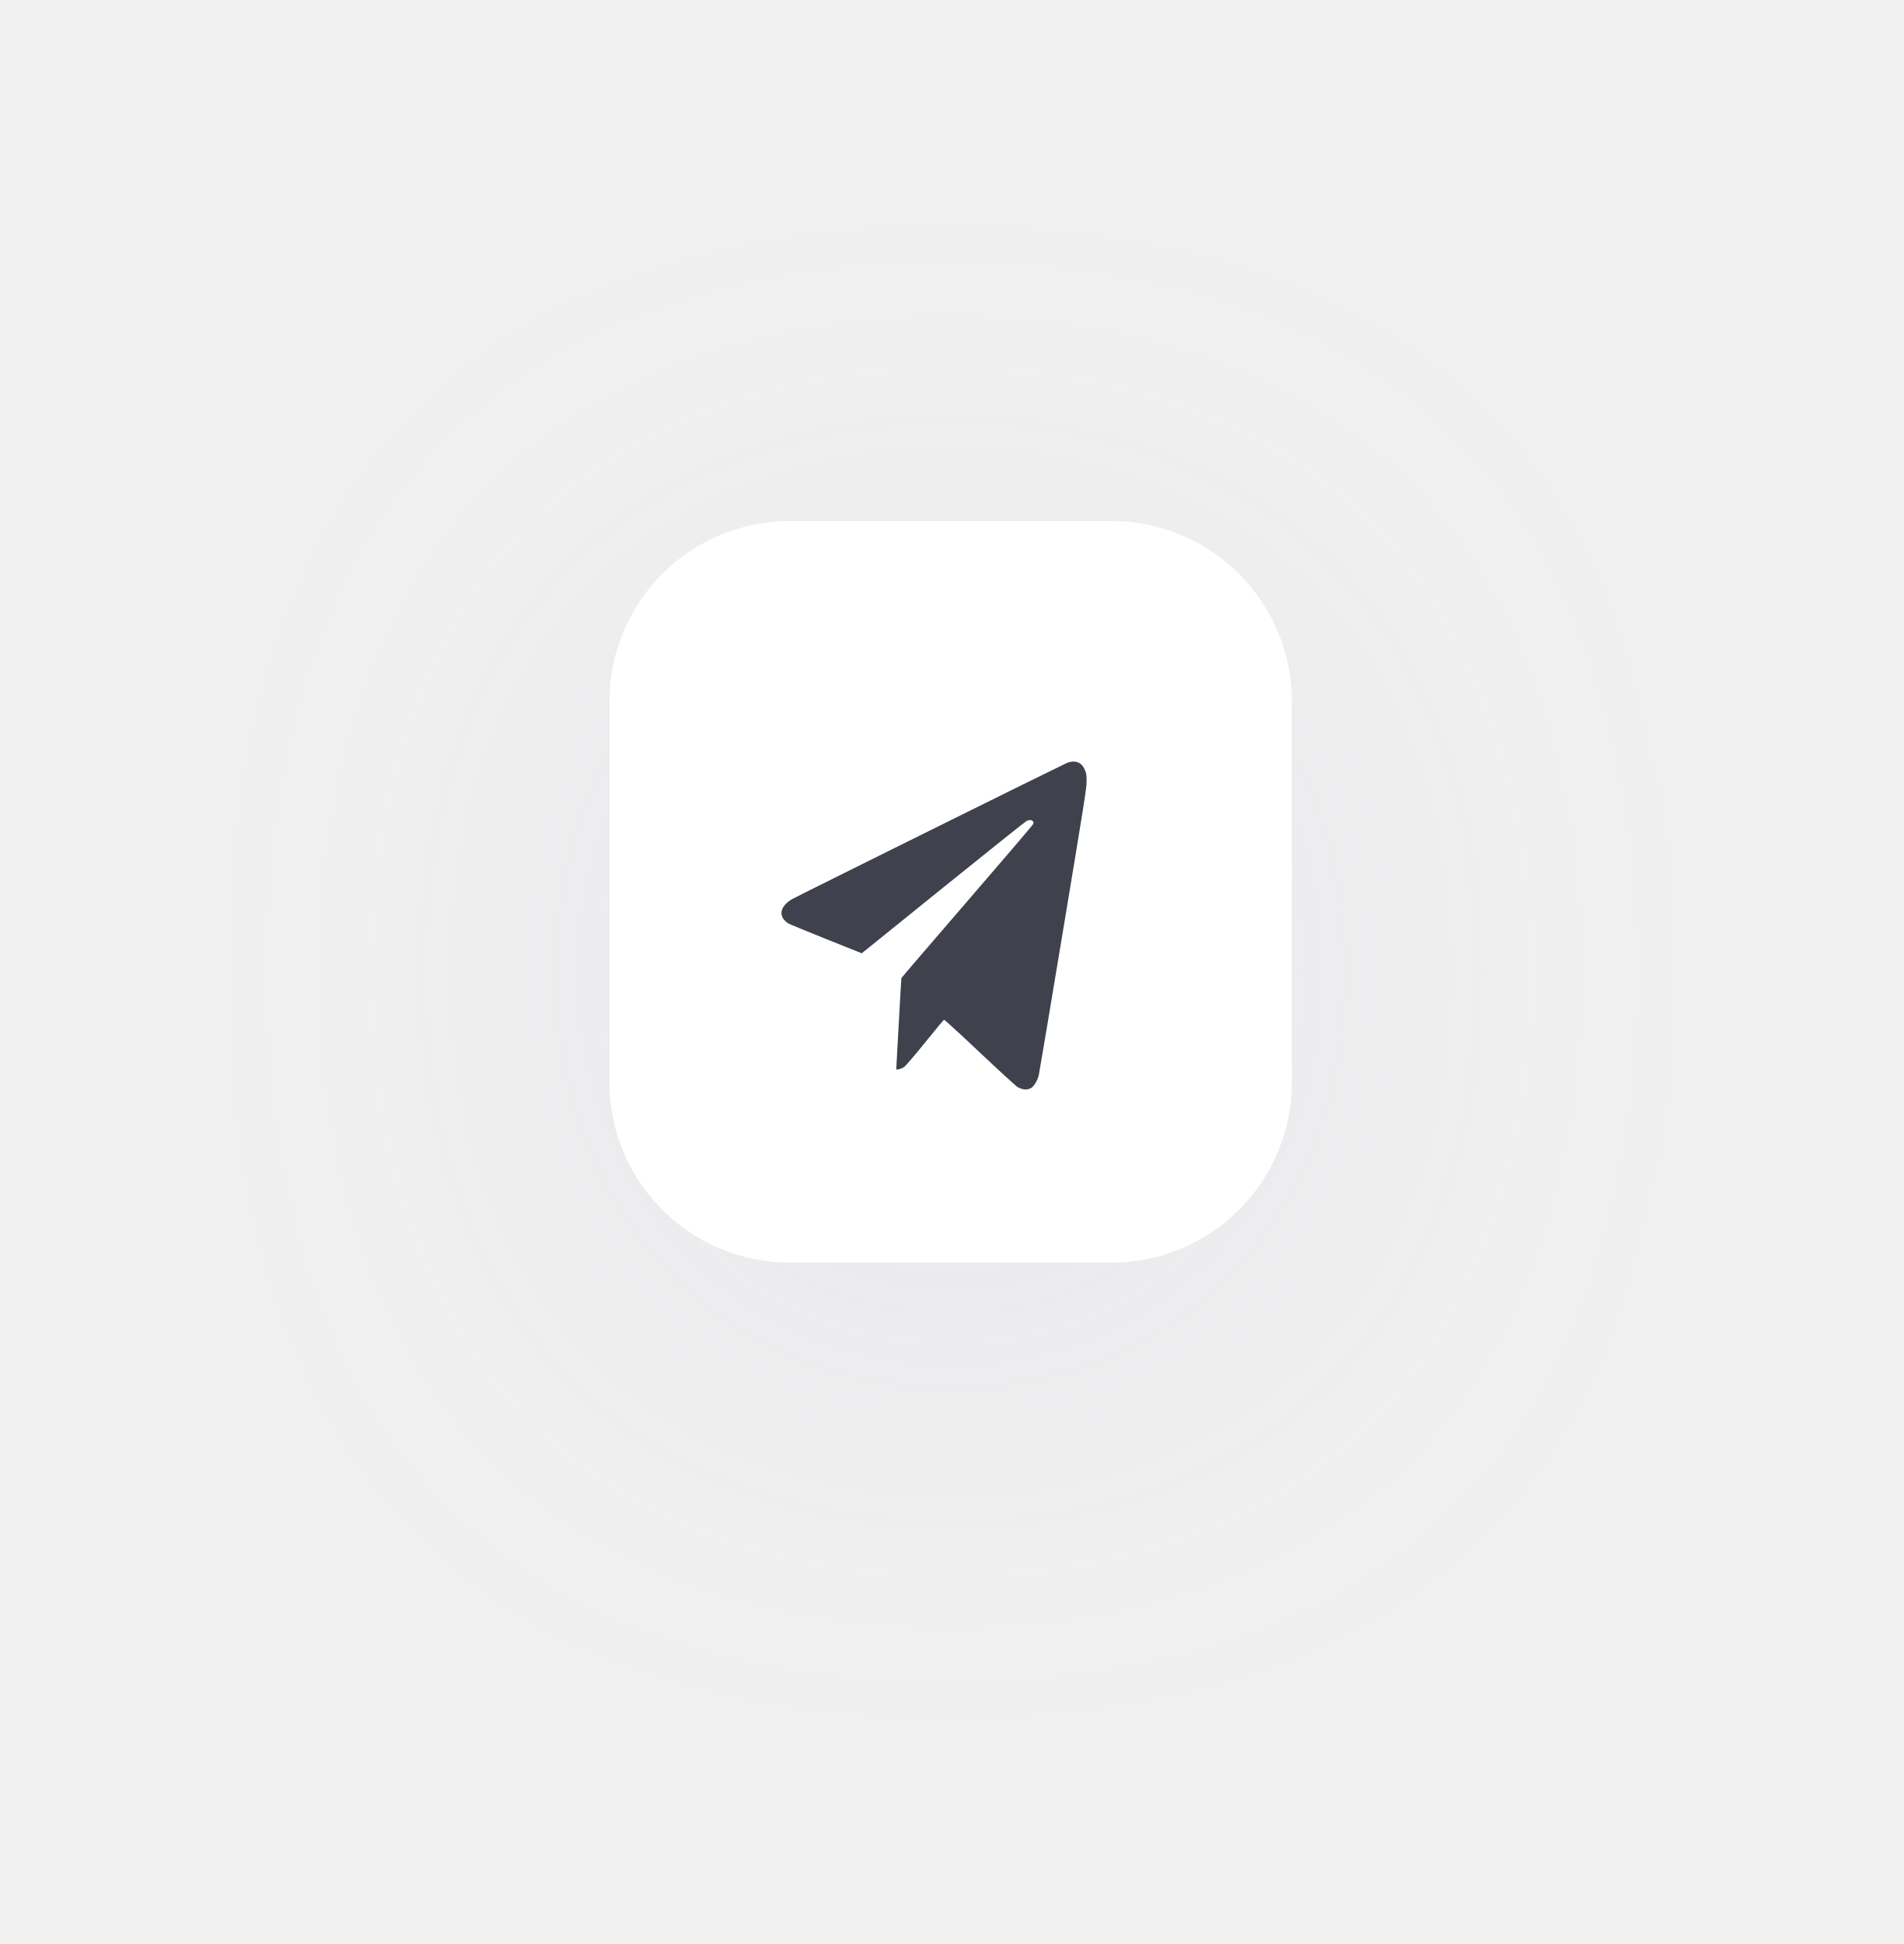
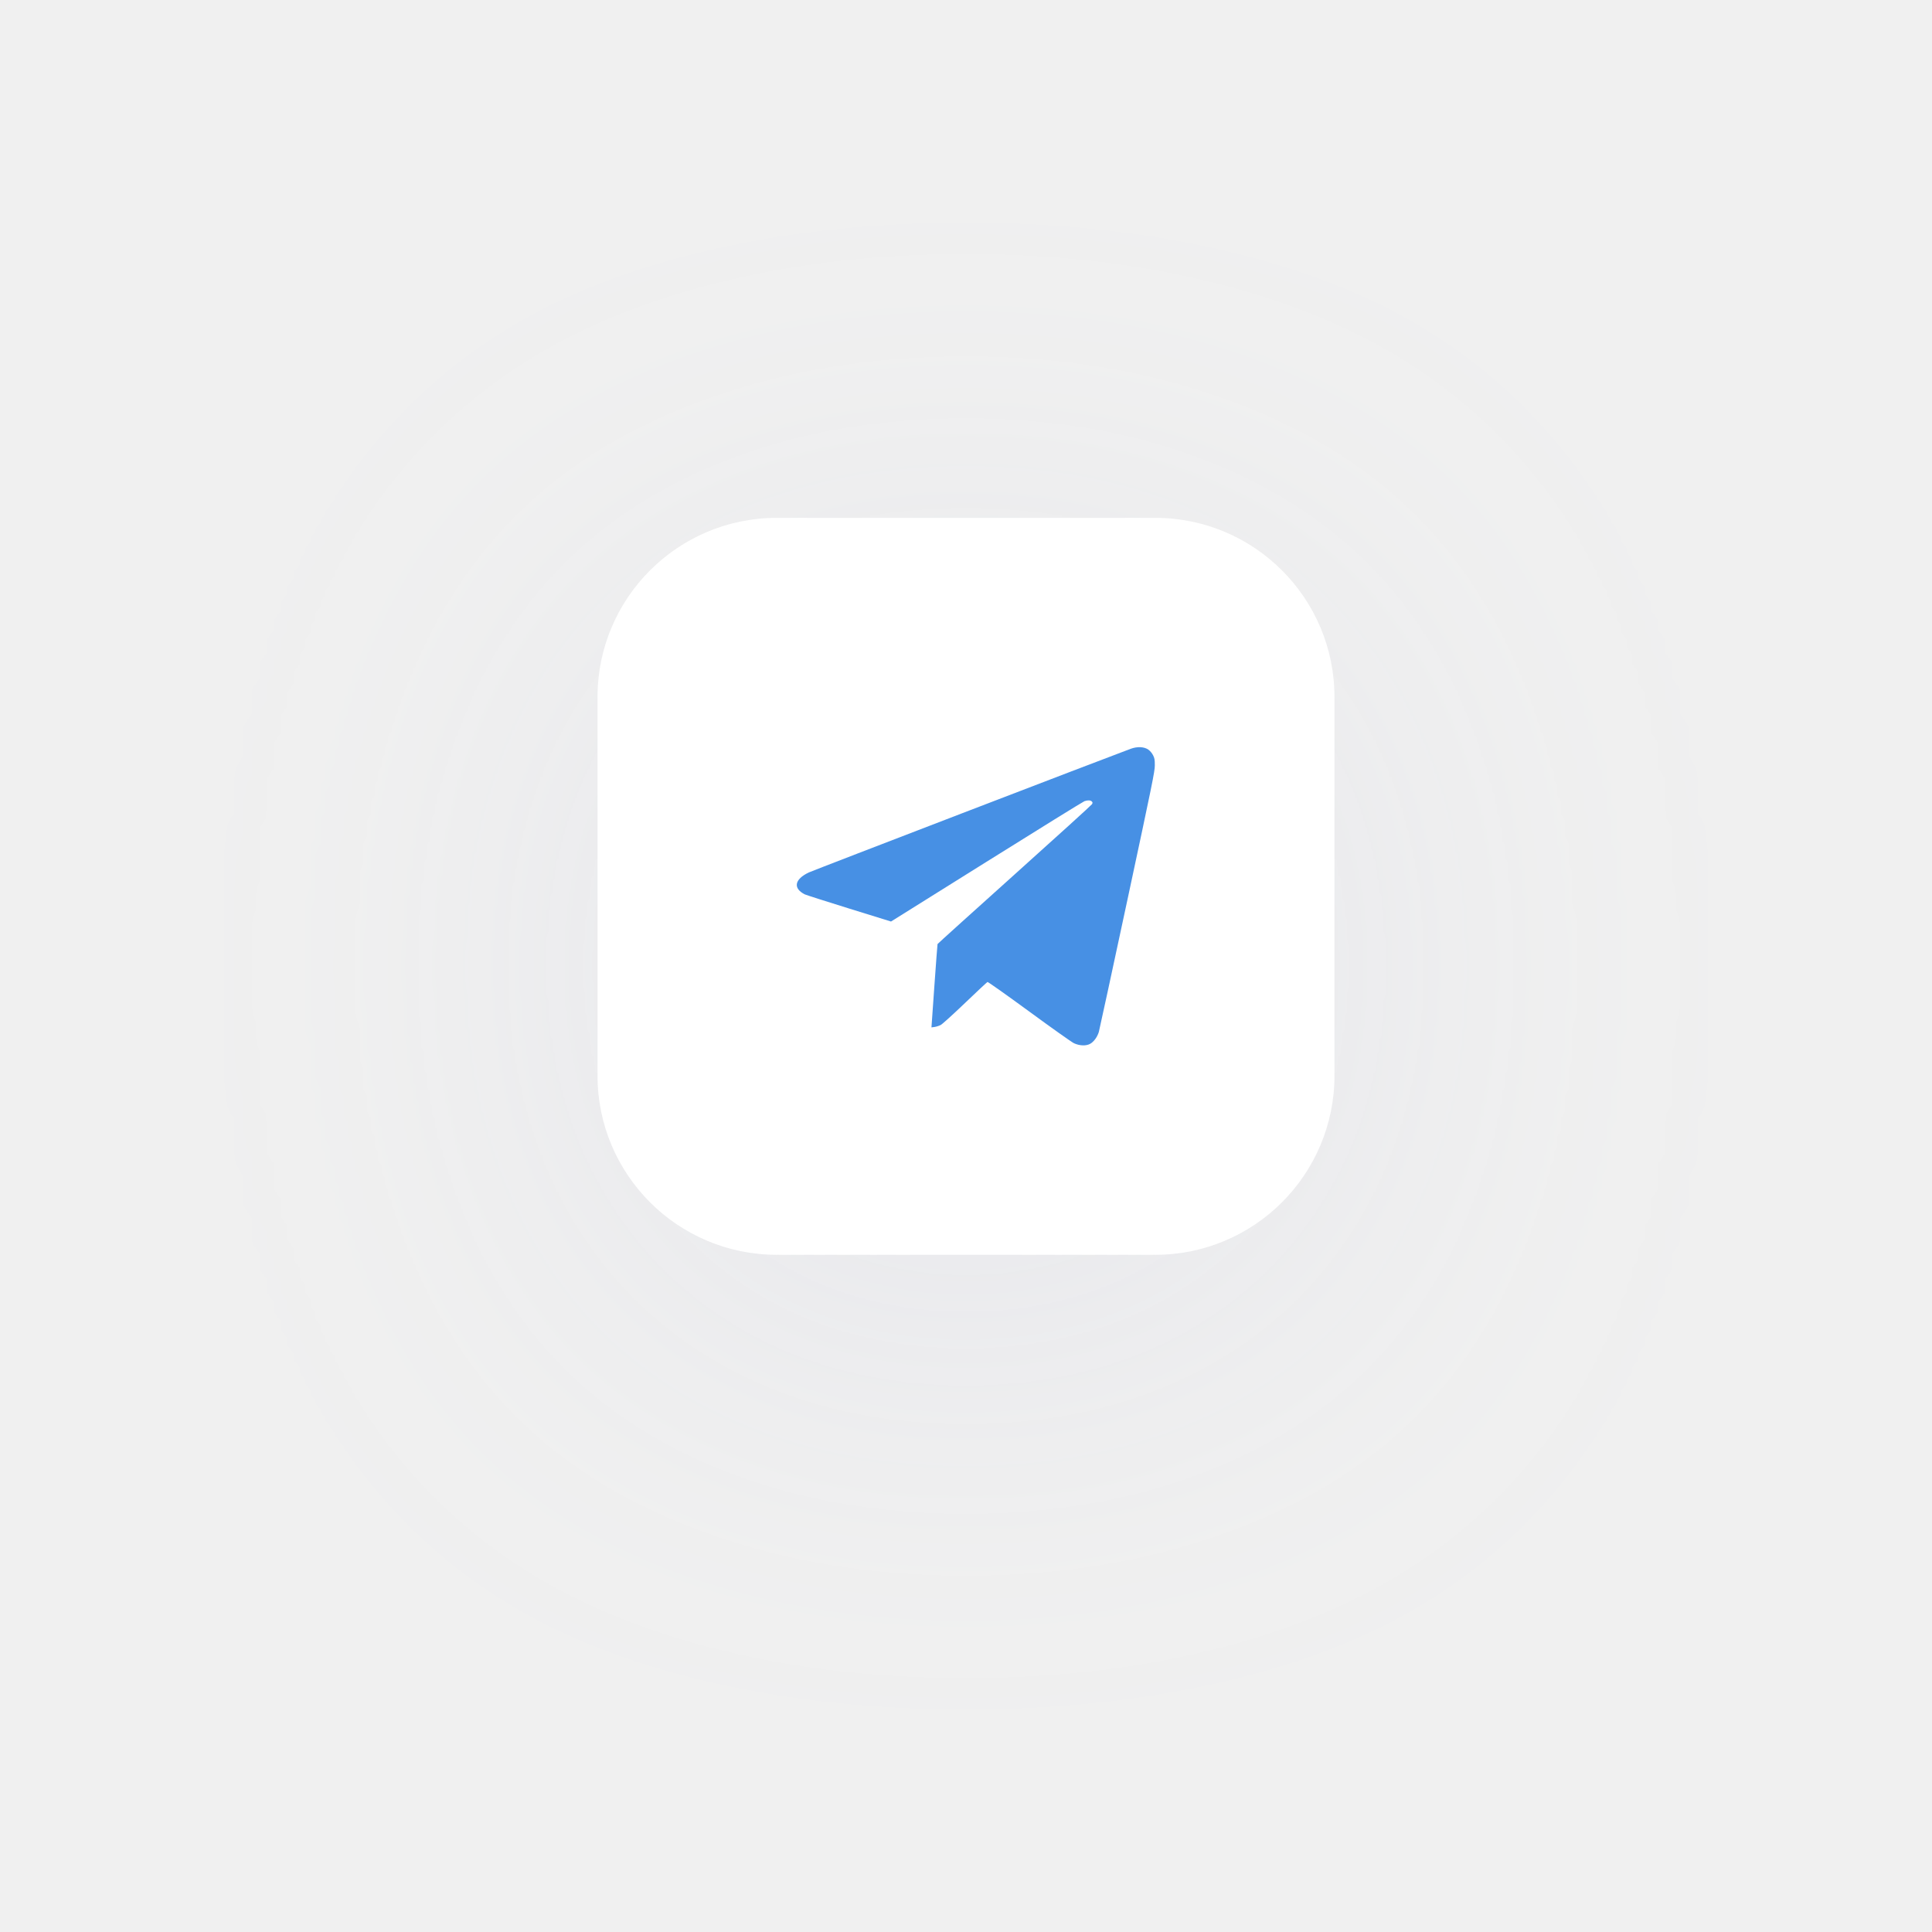
- <svg xmlns="http://www.w3.org/2000/svg" width="95" height="97" viewBox="0 0 95 97" fill="none">
-   <g filter="url(#filter0_d_4224_86)">
-     <rect x="30.417" y="26" width="34.054" height="37" rx="9" fill="white" />
+ <svg xmlns="http://www.w3.org/2000/svg" width="97" height="97" viewBox="0 0 97 97" fill="none">
+   <g filter="url(#filter0_d_16_194)">
+     <rect x="30" y="26" width="37" height="37" rx="9" fill="white" />
  </g>
-   <path fill-rule="evenodd" clip-rule="evenodd" d="M53.201 38.089C52.188 38.57 39.696 44.761 39.512 44.873C38.901 45.247 38.829 45.74 39.338 46.075C39.387 46.107 40.233 46.456 41.217 46.85L43.007 47.566L47.07 44.287C49.305 42.483 51.179 40.987 51.234 40.963C51.372 40.901 51.491 40.907 51.546 40.978C51.585 41.028 51.587 41.053 51.556 41.127C51.535 41.175 50.051 42.914 48.258 44.99C46.464 47.067 44.992 48.782 44.986 48.802C44.98 48.822 44.919 49.858 44.851 51.105L44.727 53.373L44.862 53.349C44.936 53.337 45.053 53.287 45.123 53.24C45.192 53.192 45.659 52.647 46.16 52.027C46.662 51.408 47.089 50.892 47.111 50.882C47.132 50.871 47.93 51.601 48.885 52.503C49.839 53.405 50.695 54.188 50.787 54.242C51.026 54.385 51.297 54.4 51.472 54.279C51.629 54.17 51.782 53.902 51.846 53.622C51.871 53.514 52.417 50.261 53.059 46.393C54.128 39.955 54.227 39.331 54.227 38.997C54.227 38.681 54.217 38.606 54.151 38.44C54.105 38.323 54.026 38.203 53.949 38.133C53.773 37.973 53.481 37.956 53.201 38.089Z" fill="#3F414C" />
+   <path fill-rule="evenodd" clip-rule="evenodd" d="M56.769 37.595C55.573 38.035 40.827 43.7 40.609 43.803C39.888 44.145 39.803 44.597 40.404 44.903C40.462 44.932 41.46 45.251 42.622 45.612L44.735 46.267L49.532 43.267C52.17 41.616 54.382 40.247 54.447 40.225C54.61 40.168 54.75 40.173 54.816 40.239C54.861 40.285 54.863 40.307 54.827 40.375C54.803 40.419 53.051 42.01 50.933 43.91C48.816 45.811 47.078 47.38 47.071 47.398C47.064 47.417 46.993 48.365 46.912 49.507L46.766 51.582L46.925 51.56C47.012 51.548 47.151 51.503 47.233 51.46C47.315 51.416 47.866 50.917 48.458 50.35C49.05 49.783 49.554 49.312 49.579 49.302C49.604 49.292 50.547 49.96 51.674 50.785C52.801 51.611 53.811 52.327 53.919 52.377C54.202 52.508 54.521 52.521 54.728 52.41C54.913 52.311 55.094 52.065 55.17 51.809C55.199 51.71 55.843 48.733 56.601 45.194C57.863 39.302 57.98 38.731 57.98 38.426C57.98 38.137 57.968 38.068 57.891 37.916C57.836 37.809 57.743 37.699 57.652 37.635C57.444 37.489 57.1 37.473 56.769 37.595Z" fill="#4790E4" />
  <defs>
-     <filter id="filter0_d_4224_86" x="0.417" y="0" width="94.054" height="97" filterUnits="userSpaceOnUse" color-interpolation-filters="sRGB">
+     <filter id="filter0_d_16_194" x="0" y="0" width="97" height="97" filterUnits="userSpaceOnUse" color-interpolation-filters="sRGB">
      <feFlood flood-opacity="0" result="BackgroundImageFix" />
      <feColorMatrix in="SourceAlpha" type="matrix" values="0 0 0 0 0 0 0 0 0 0 0 0 0 0 0 0 0 0 127 0" result="hardAlpha" />
      <feOffset dy="4" />
      <feGaussianBlur stdDeviation="15" />
      <feColorMatrix type="matrix" values="0 0 0 0 0.906 0 0 0 0 0.908 0 0 0 0 0.926 0 0 0 1 0" />
-       <feBlend mode="normal" in2="BackgroundImageFix" result="effect1_dropShadow_4224_86" />
-       <feBlend mode="normal" in="SourceGraphic" in2="effect1_dropShadow_4224_86" result="shape" />
+       <feBlend mode="normal" in2="BackgroundImageFix" result="effect1_dropShadow_16_194" />
+       <feBlend mode="normal" in="SourceGraphic" in2="effect1_dropShadow_16_194" result="shape" />
    </filter>
  </defs>
</svg>
